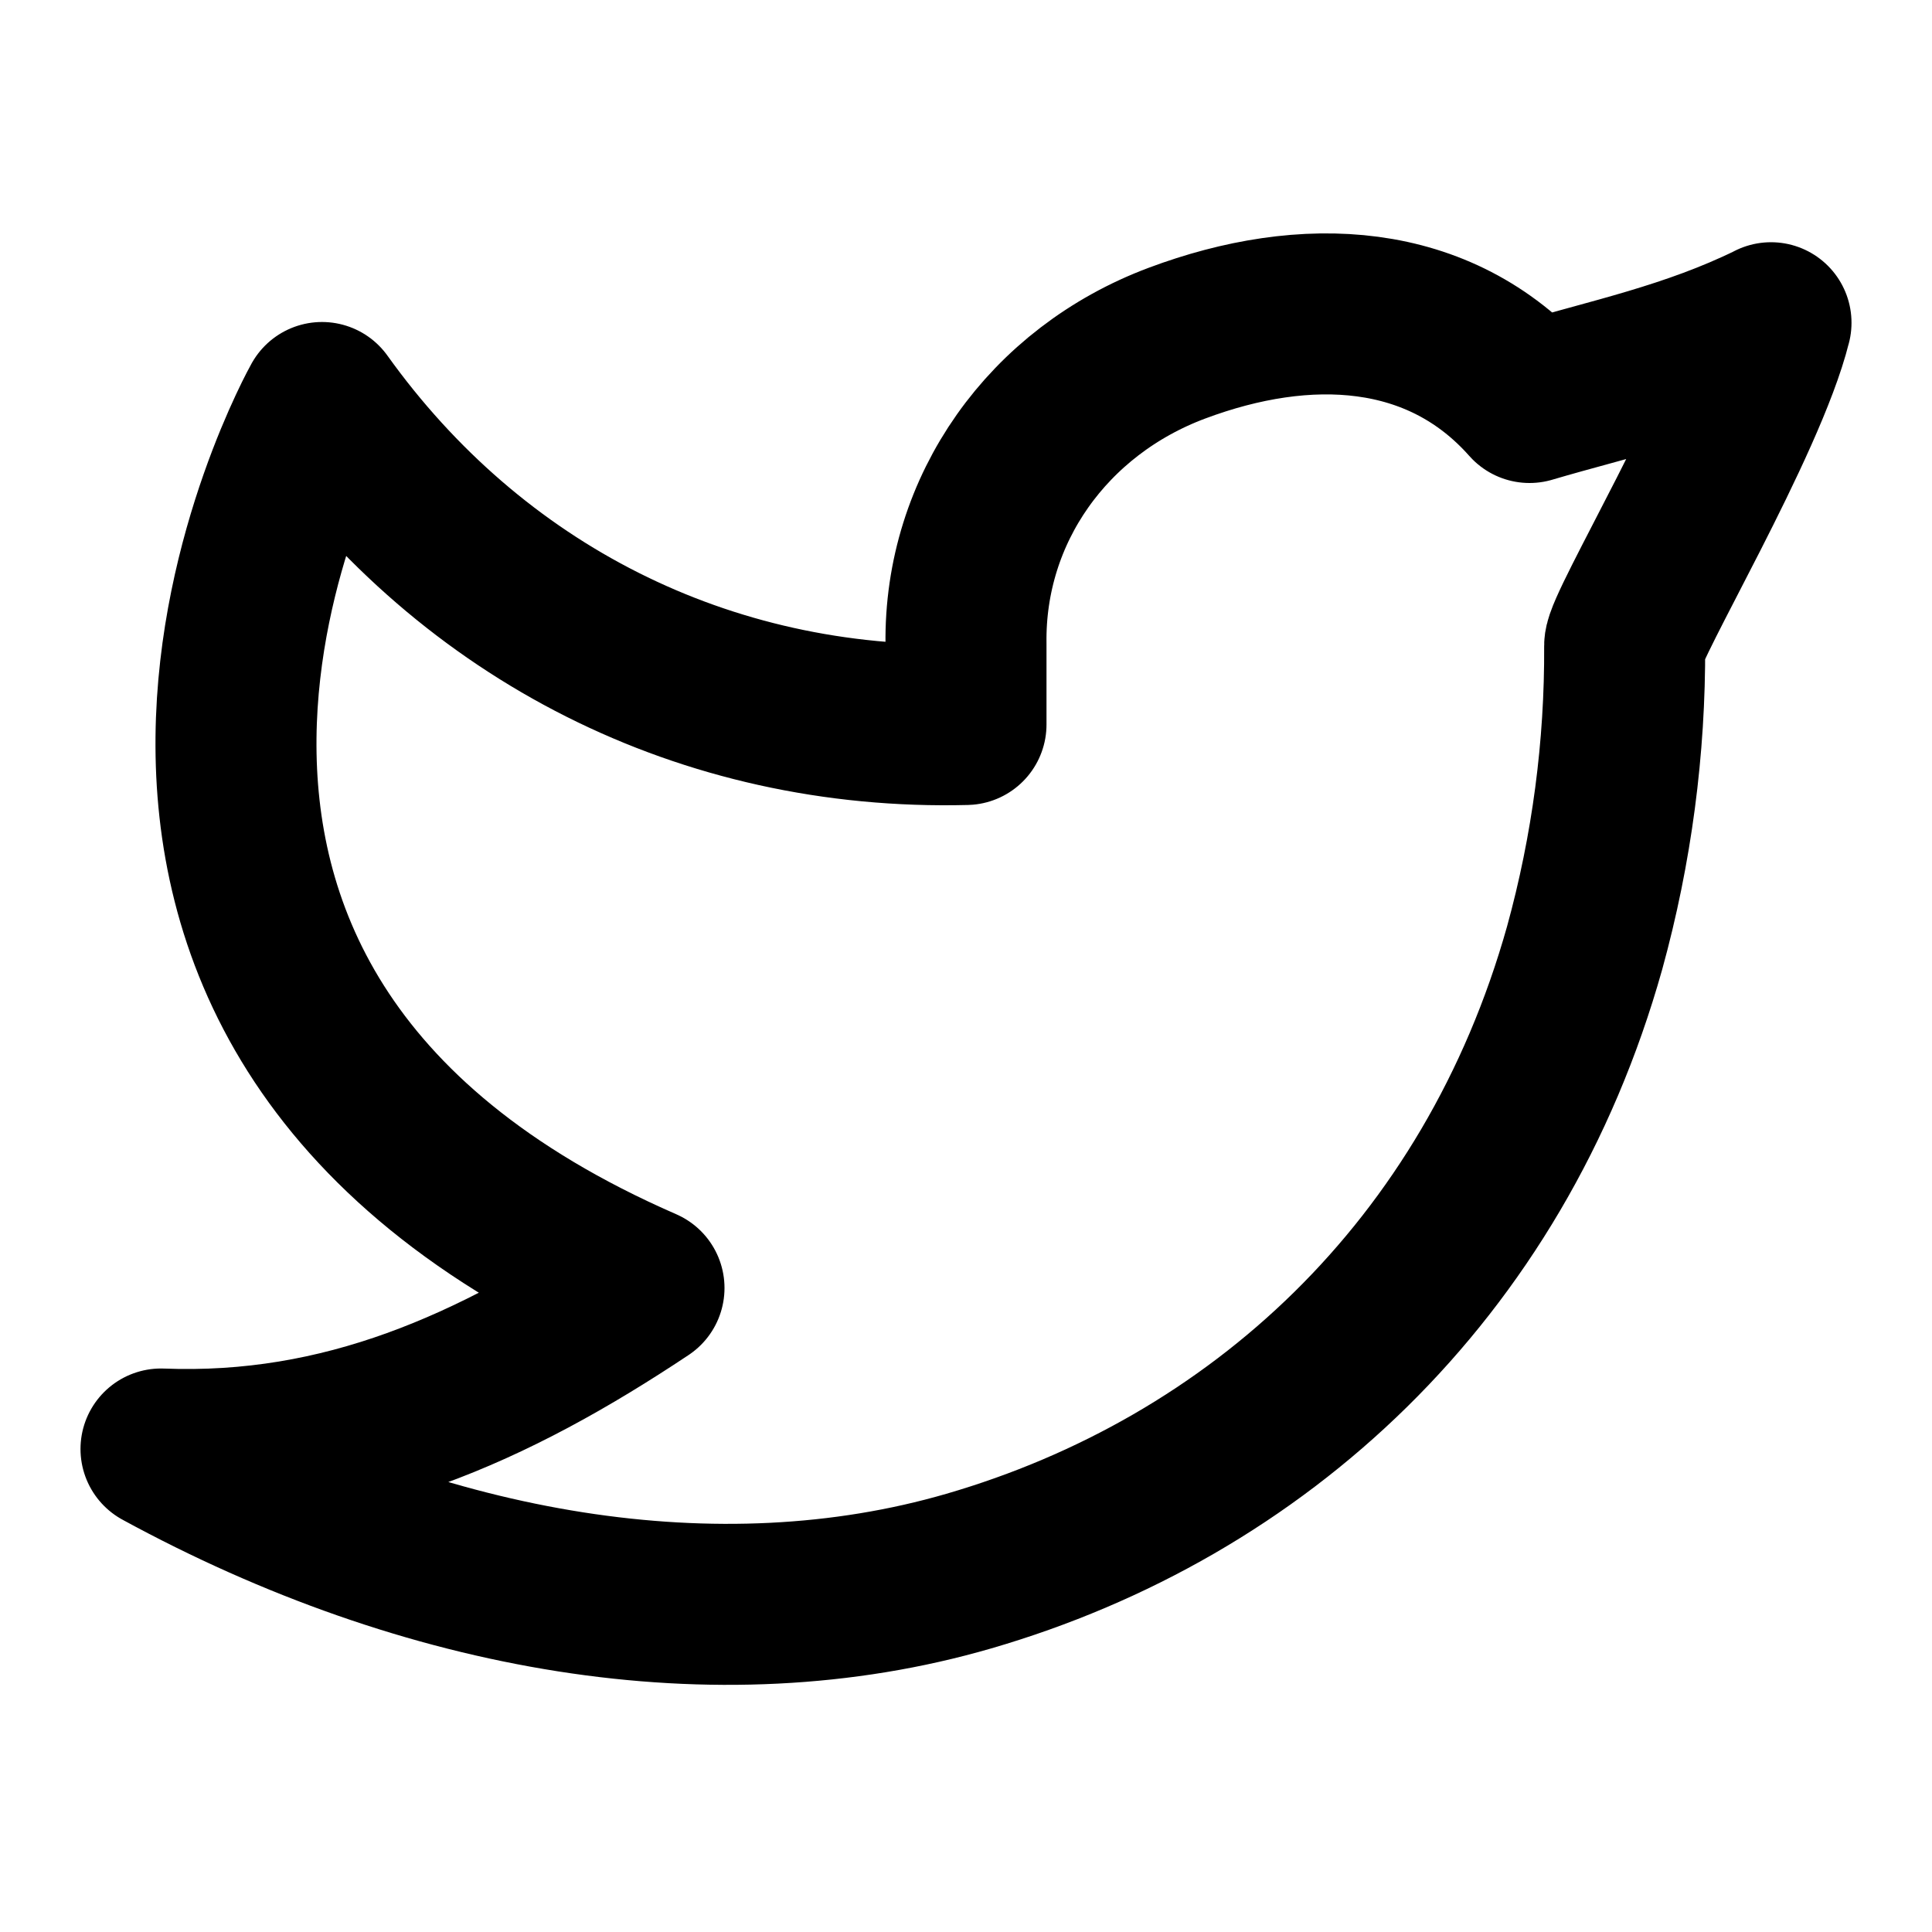
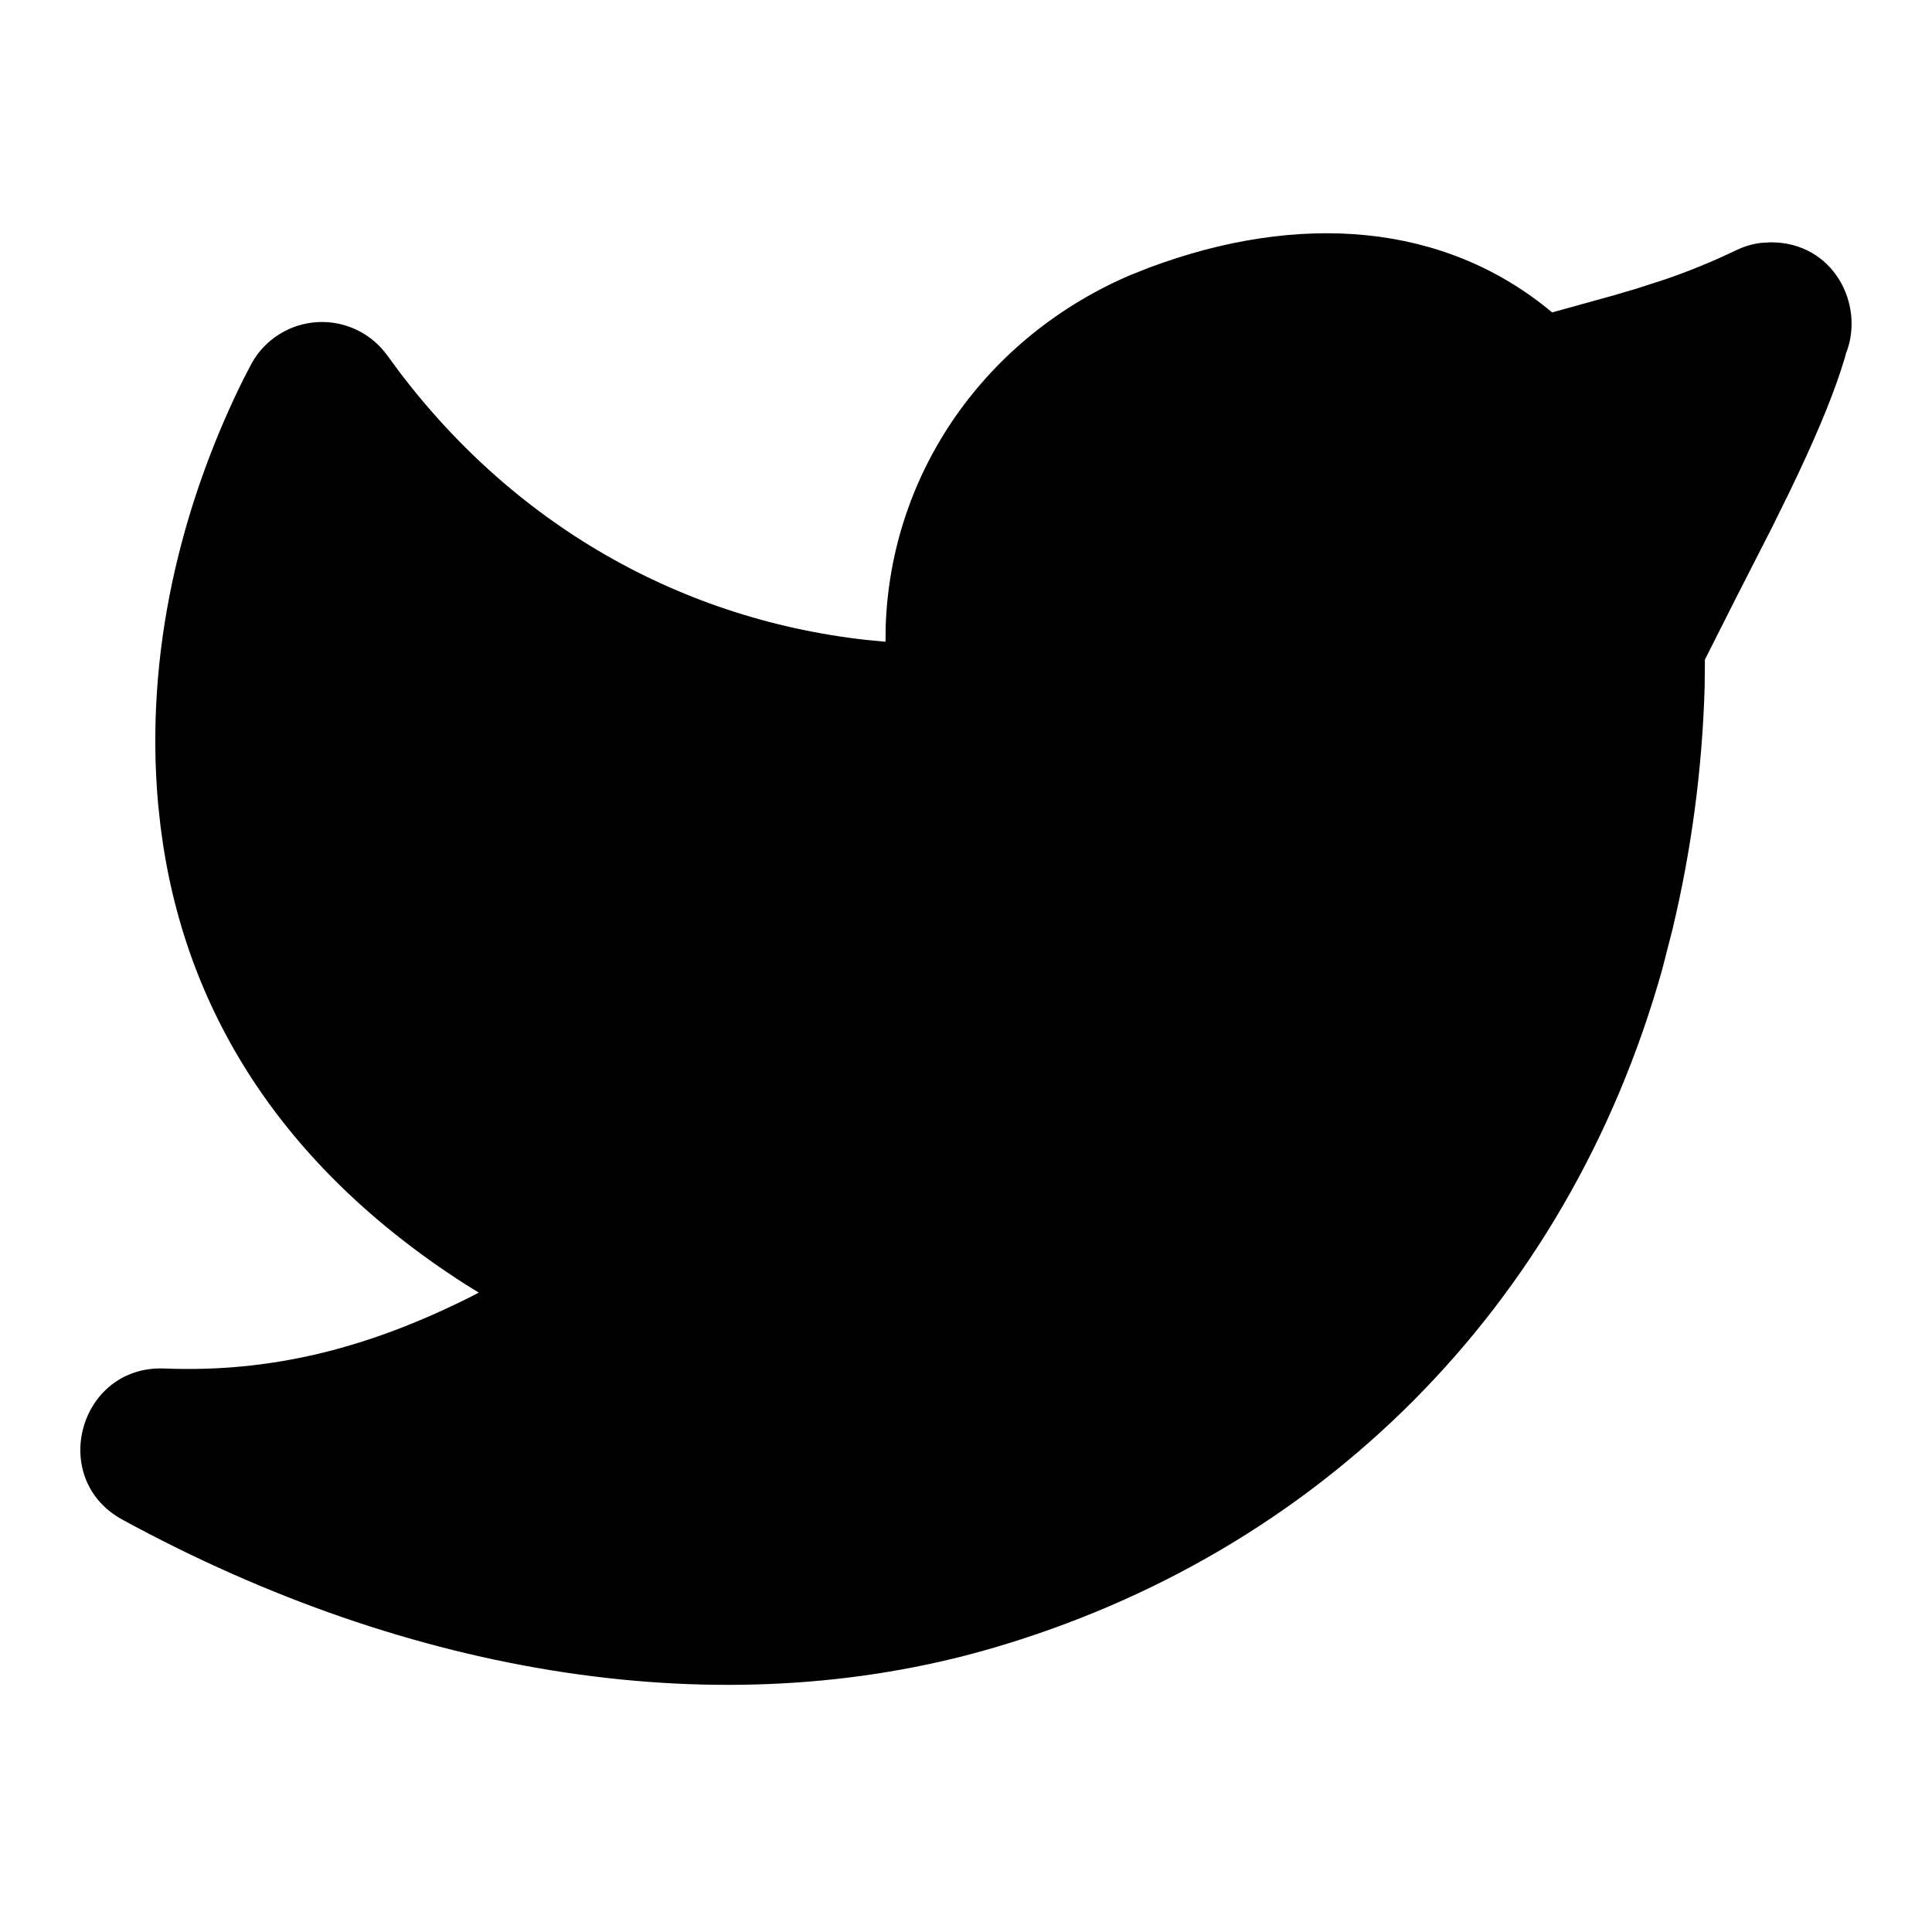
- <svg xmlns="http://www.w3.org/2000/svg" width="24" height="24" viewBox="0 0 24 24" fill="none" stroke="currentColor" stroke-width="2" stroke-linecap="round" stroke-linejoin="round">
-   <path d="M22 4.01c-1 .49 -1.98 .689 -3 .99c-1.121 -1.265 -2.783 -1.335 -4.38 -.737s-2.643 2.06 -2.62 3.737v1c-3.245 .083 -6.135 -1.395 -8 -4c0 0 -4.182 7.433 4 11c-1.872 1.247 -3.739 2.088 -6 2c3.308 1.803 6.913 2.423 10.034 1.517c3.58 -1.04 6.522 -3.723 7.651 -7.742a13.84 13.84 0 0 0 .497 -3.753c0 -.249 1.51 -2.772 1.818 -4.013l0 .001" />
+ <svg xmlns="http://www.w3.org/2000/svg" width="24" height="24" viewBox="0 0 24 24">
+   <path fill="currentColor" d="M14.058 3.41c-1.807.767-2.995 2.453-3.056 4.38L11 7.972l-.243-.023C8.365 7.68 6.259 6.437 4.813 4.418a1 1 0 0 0-1.685.092l-.097.186l-.049.099c-.719 1.485-1.19 3.29-1.017 5.203l.03.273c.283 2.263 1.5 4.215 3.779 5.679l.173.107l-.081.043c-1.315.663-2.518.952-3.827.9c-1.056-.04-1.446 1.372-.518 1.878c3.598 1.961 7.461 2.566 10.792 1.6c4.06-1.18 7.152-4.223 8.335-8.433l.127-.495c.238-.993.372-2.006.401-3.024l.003-.332l.393-.779l.44-.862l.214-.434l.118-.247c.265-.565.456-1.033.574-1.43l.014-.056l.008-.018c.22-.593-.166-1.358-.941-1.358l-.122.007a1 1 0 0 0-.231.057l-.086.038a8 8 0 0 1-.88.36l-.356.115l-.271.08l-.772.214c-1.336-1.118-3.144-1.254-5.012-.554l-.211.084z" />
</svg>
